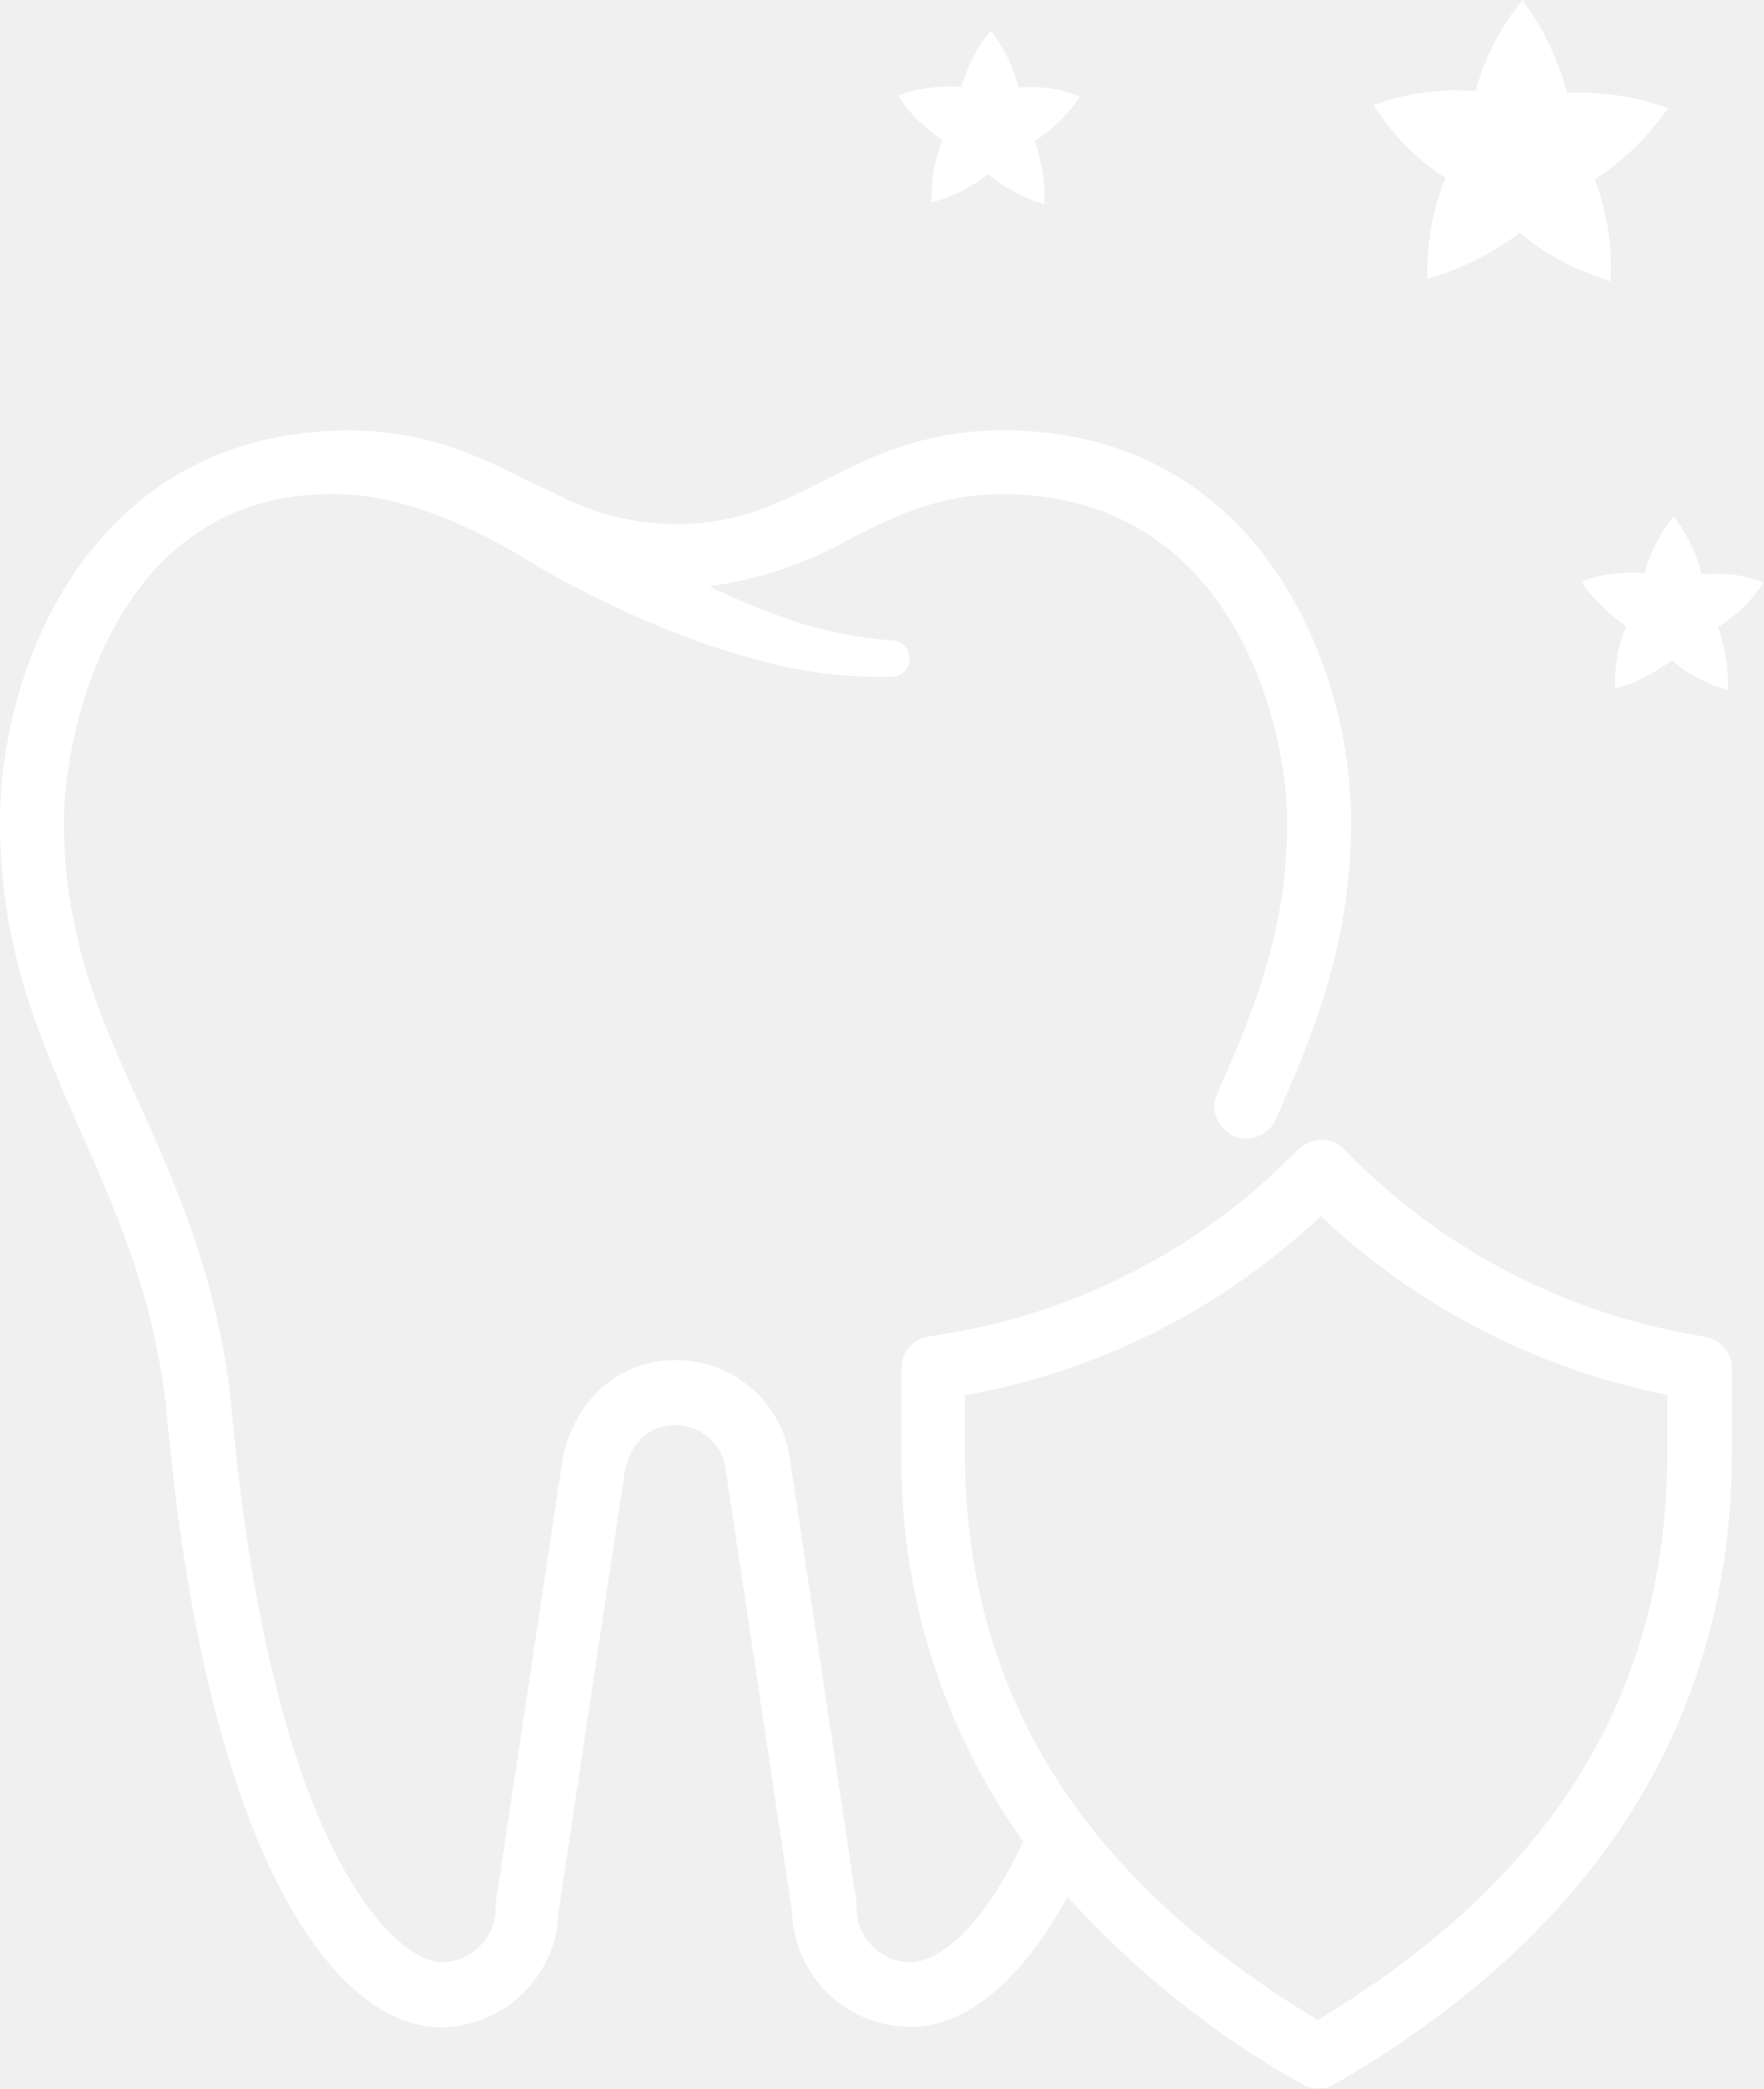
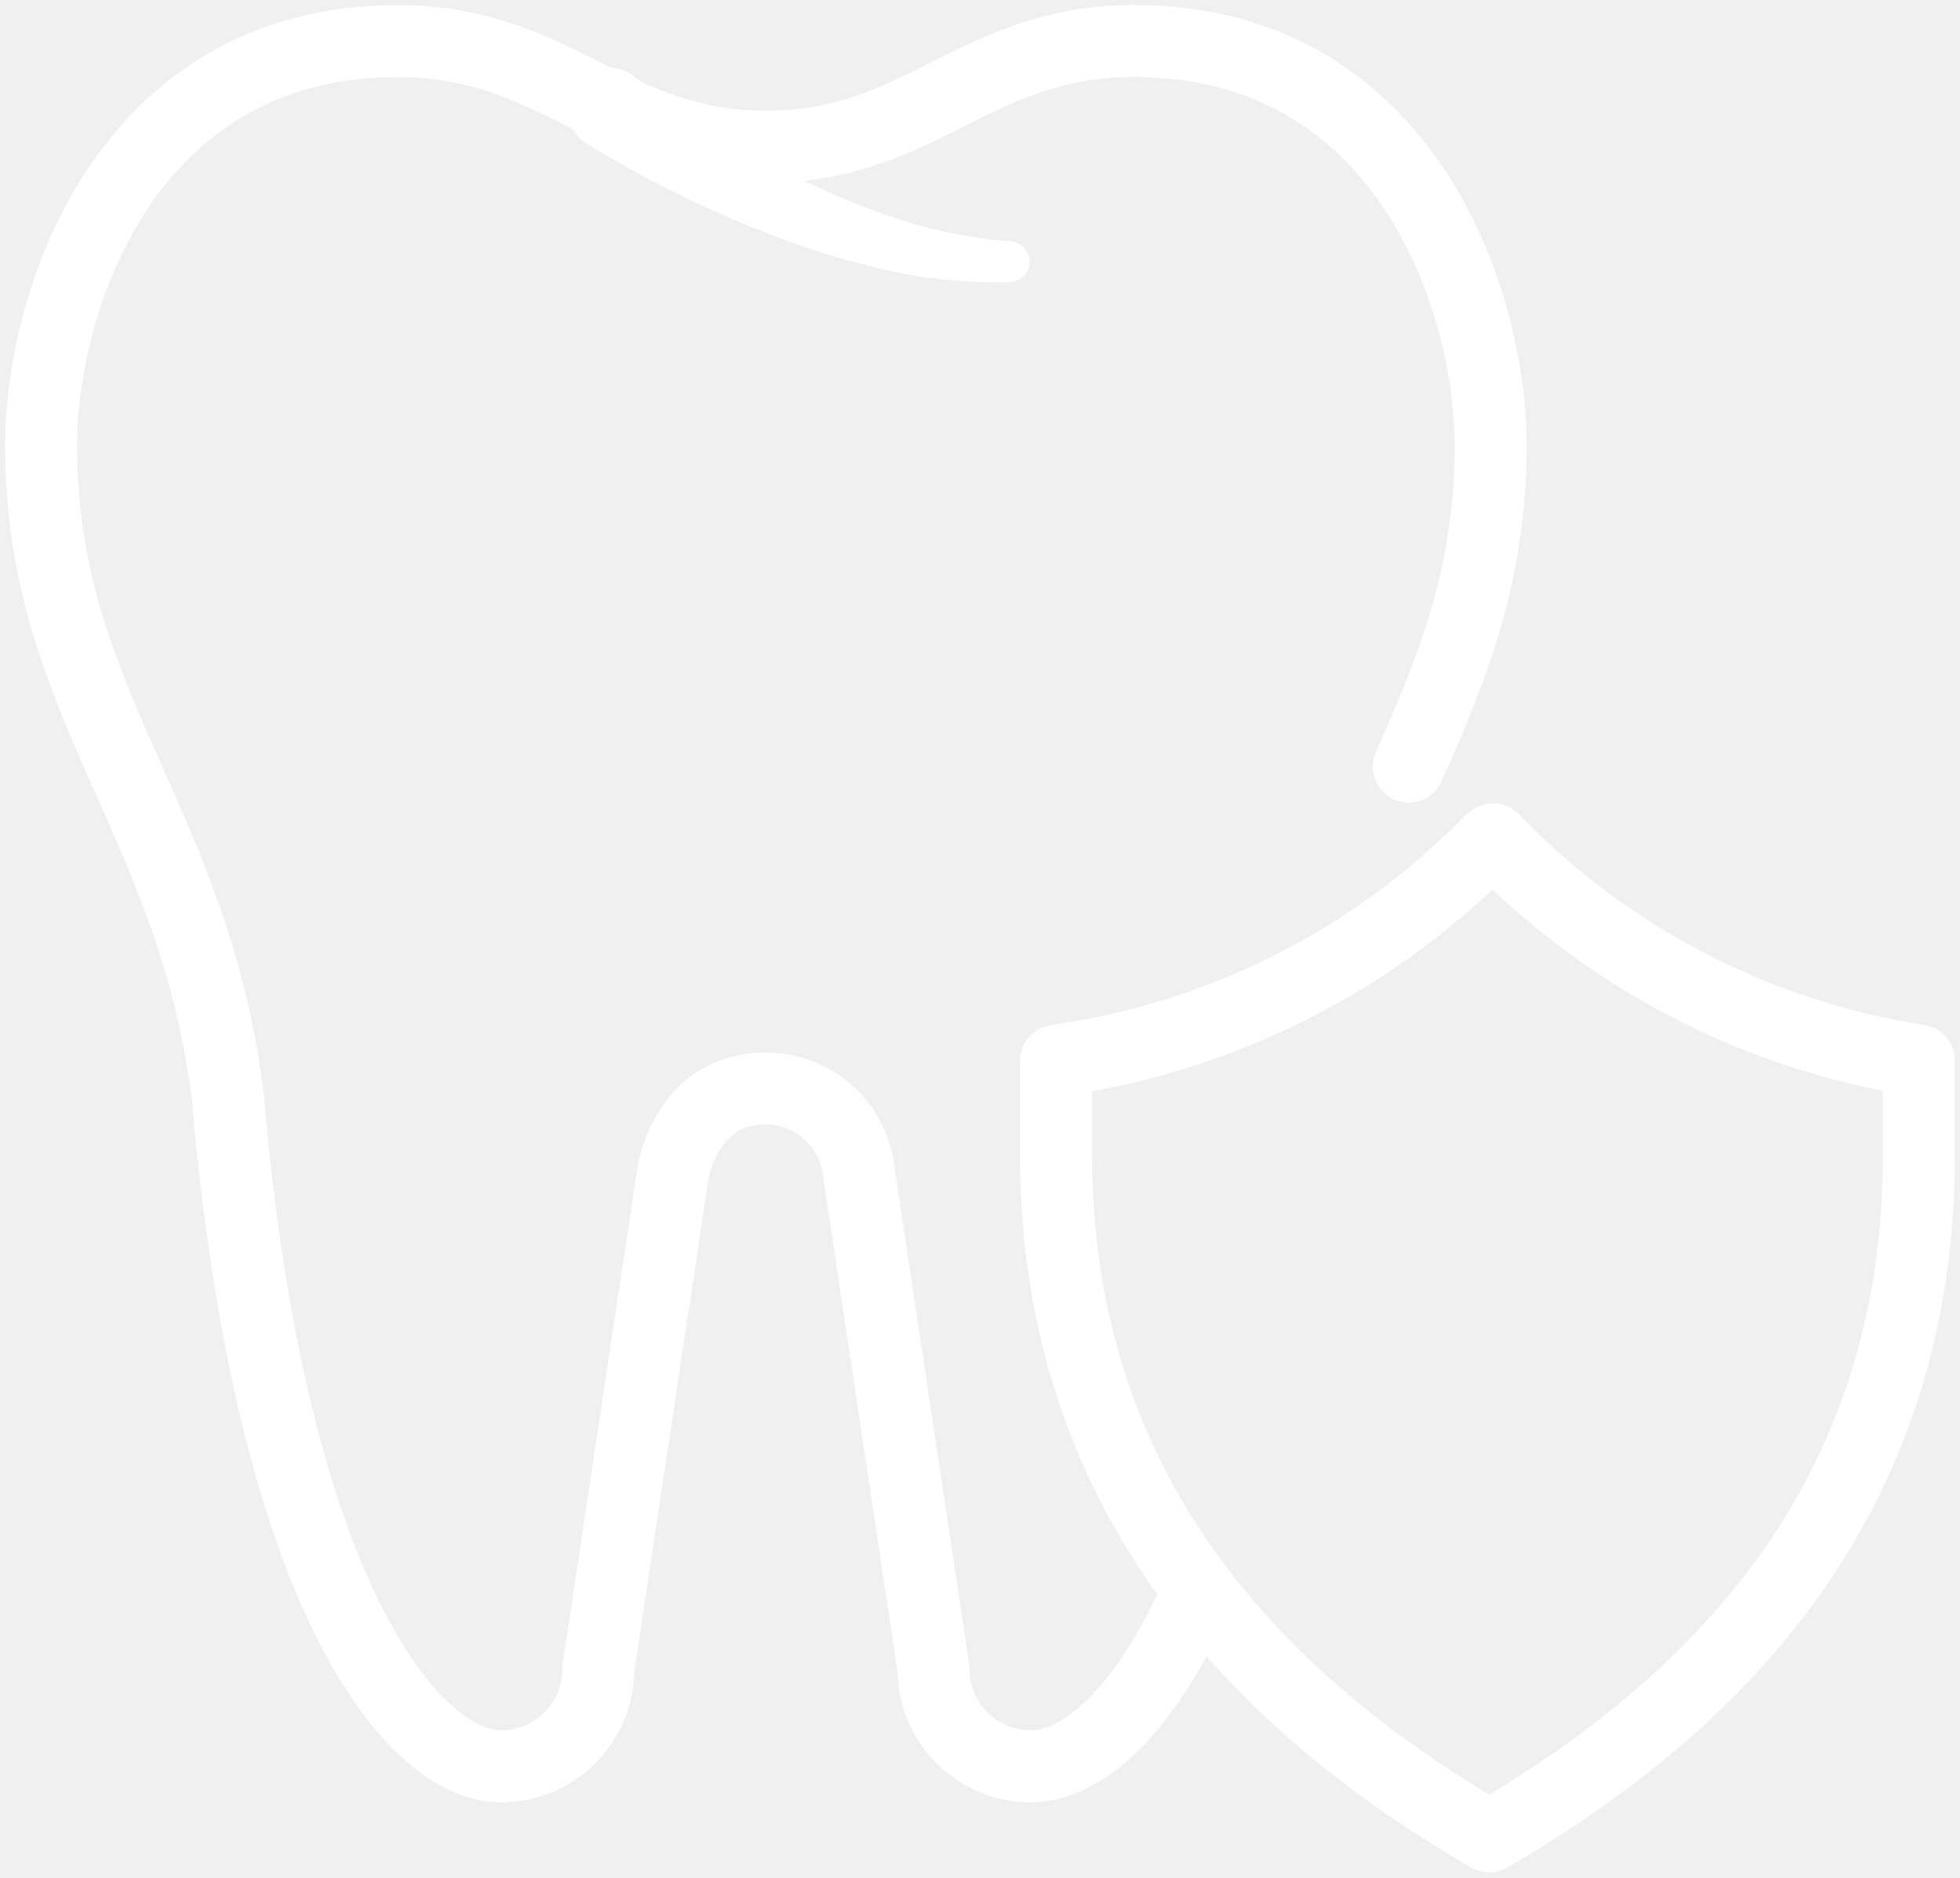
- <svg xmlns="http://www.w3.org/2000/svg" viewBox="0 0 131.59 155.89">
+ <svg xmlns="http://www.w3.org/2000/svg" id="Group_239" data-name="Group 239" width="136.149" height="130.448" viewBox="0 0 136.149 130.448">
  <defs>
-     <style>.cls-1{fill:#fff;}</style>
+     <clipPath id="clip-path">
+       <rect id="Rectangle_125" data-name="Rectangle 125" width="136.149" height="130.448" fill="none" stroke="#fff" stroke-width="5" />
+     </clipPath>
  </defs>
-   <g id="Warstwa_2" data-name="Warstwa 2">
-     <g id="Warstwa_1-2" data-name="Warstwa 1">
-       <path class="cls-1" d="M127.17,99.74A47.73,47.73,0,0,1,100.6,86.07l-.32-.32a2.38,2.38,0,0,0-3.36,0l-1.27,1.23A47.17,47.17,0,0,1,70.07,99.61l-.8.13a2.38,2.38,0,0,0-2,2.35v6.23a48.87,48.87,0,0,0,9.09,29.11c-3.13,6.65-6.45,9-8.39,9a4.06,4.06,0,0,1-4.05-4.06,2.07,2.07,0,0,0,0-.35l-4.94-32.92a8.57,8.57,0,0,0-8.52-7.6c-5.61,0-8.19,4.72-8.56,7.93l-4.91,32.59c0,.12,0,.23,0,.35a4.06,4.06,0,0,1-4.06,4.06c-3.13,0-12.72-7.7-15.71-42-1.06-9.12-3.93-15.59-6.72-21.85C7.52,76.09,4.77,69.9,4.77,61.32c0-6.79,3.85-25.41,21.25-24.41,6.65.38,13.57,5.06,14.11,5.37s1.07.61,1.62.91c1.09.59,2.19,1.16,3.3,1.69a70.54,70.54,0,0,0,6.82,2.91A55.83,55.83,0,0,0,59,49.84a34.56,34.56,0,0,0,7.52.67,1.36,1.36,0,0,0,0-2.72h0a31.08,31.08,0,0,1-6.69-1.25A50.72,50.72,0,0,1,53.44,44l-.5-.25a29.13,29.13,0,0,0,10.58-3.59c3.36-1.68,6.53-3.28,11.28-3.28,17.43,0,21.25,17.63,21.25,24.42,0,7.91-2.26,13.65-5.22,20.32a2.38,2.38,0,0,0,4.36,1.93c3.08-6.95,5.63-13.42,5.63-22.25,0-11.73-6.93-29.19-26-29.19-5.88,0-9.89,2-13.42,3.79-3.29,1.66-6.39,3.22-10.94,3.22a19.43,19.43,0,0,1-8.32-1.92c-.17-.13-2.47-1.18-2.71-1.31-3.55-1.77-7.57-3.77-13.39-3.77C6.93,32.14,0,49.59,0,61.32c0,9.59,3,16.23,6.08,23.26C8.71,90.51,11.44,96.64,12.4,105c3,34.16,12.89,46.28,20.46,46.28a8.84,8.84,0,0,0,8.82-8.63l4.89-32.48s0-.06,0-.09.44-3.73,3.82-3.73a3.81,3.81,0,0,1,3.79,3.4.28.28,0,0,0,0,.09l4.92,32.8A8.84,8.84,0,0,0,68,151.25c4.13,0,8.28-3.5,11.66-9.71a69.17,69.17,0,0,0,17.53,14,2.39,2.39,0,0,0,2.39,0c19.68-11.4,29.66-27.3,29.66-47.25v-6.23A2.38,2.38,0,0,0,127.17,99.74Zm-2.75,8.58c0,18-8.54,31.87-26.08,42.42C80.63,140.1,72,126.22,72,108.32v-4.2A52,52,0,0,0,98.56,90.75a52.5,52.5,0,0,0,25.86,13.34Z" />
-       <path class="cls-1" d="M124.49,8.06a2.86,2.86,0,0,1-.36.48,19.47,19.47,0,0,1-2.78,3.07A17.64,17.64,0,0,1,119,13.39a17.7,17.7,0,0,1,.84,2.86,19.47,19.47,0,0,1,.35,4.72c-.17,0-.38-.1-.58-.18a18.72,18.72,0,0,1-3.78-1.7,18.06,18.06,0,0,1-2.43-1.72A18,18,0,0,1,110.9,19a20.15,20.15,0,0,1-4.39,1.8v-.58a17.92,17.92,0,0,1,.46-4.11,17.7,17.7,0,0,1,.89-2.84,16,16,0,0,1-2.36-1.82,18.08,18.08,0,0,1-3-3.6c.17-.08.38-.13.55-.21a19,19,0,0,1,4.06-.83,15.72,15.72,0,0,1,3,0,17.87,17.87,0,0,1,1-2.79,17.93,17.93,0,0,1,2.48-4c.13.15.23.33.36.48a18.5,18.5,0,0,1,2,3.6,18.76,18.76,0,0,1,1,2.82,19.91,19.91,0,0,1,7.56,1.16Z" />
-       <path class="cls-1" d="M80.59,7.22c-.07.1-.12.2-.2.3a11.19,11.19,0,0,1-1.72,1.9,13,13,0,0,1-1.47,1.12,11.11,11.11,0,0,1,.5,1.77,10.92,10.92,0,0,1,.23,2.92c-.13,0-.23-.08-.35-.1a11.83,11.83,0,0,1-2.34-1.07A8.74,8.74,0,0,1,73.75,13a13.16,13.16,0,0,1-1.52,1,11,11,0,0,1-2.72,1.11v-.38a11.75,11.75,0,0,1,.28-2.53,10.21,10.21,0,0,1,.56-1.75A10.37,10.37,0,0,1,68.9,9.35,11.47,11.47,0,0,1,67,7.12L67.38,7a11.31,11.31,0,0,1,2.51-.51,11.44,11.44,0,0,1,1.85,0,10.9,10.9,0,0,1,.64-1.73,11,11,0,0,1,1.54-2.48l.23.3a11.53,11.53,0,0,1,1.27,2.23A8.76,8.76,0,0,1,76,6.53a16.45,16.45,0,0,1,1.85,0A9.06,9.06,0,0,1,80.59,7.22Z" />
-       <path class="cls-1" d="M131.59,43.49c-.07.1-.12.21-.2.31a11.58,11.58,0,0,1-1.72,1.9,14.16,14.16,0,0,1-1.47,1.11,11.23,11.23,0,0,1,.5,1.78,10.92,10.92,0,0,1,.23,2.92c-.13,0-.23-.08-.35-.11a12.4,12.4,0,0,1-2.34-1.06,8.79,8.79,0,0,1-1.49-1.07,12,12,0,0,1-1.52,1,10.68,10.68,0,0,1-2.72,1.12v-.38a11.84,11.84,0,0,1,.28-2.54,10.21,10.21,0,0,1,.56-1.75,10.37,10.37,0,0,1-1.45-1.14A11.18,11.18,0,0,1,118,43.39c.12,0,.23-.07.35-.13a11.28,11.28,0,0,1,2.51-.5,11.45,11.45,0,0,1,1.85,0,11.17,11.17,0,0,1,.64-1.72,10.87,10.87,0,0,1,1.54-2.49l.23.31a11.24,11.24,0,0,1,1.27,2.23,8.55,8.55,0,0,1,.58,1.75,14.39,14.39,0,0,1,1.85,0A8.48,8.48,0,0,1,131.59,43.49Z" />
-     </g>
+   <g id="Group_238" data-name="Group 238" clip-path="url(#clip-path)">
+     <path id="Path_69" data-name="Path 69" d="M101.519,56.918c2.98-6.725,5.685-13.26,5.685-22.312,0-10.108-5.949-28.1-24.778-28.1-11.076,0-14.743,7.345-25.54,7.345S42.275,6.51,31.288,6.51C12.459,6.51,6.51,24.5,6.51,34.607c0,18.036,10.74,26.079,12.994,45.544,3.011,34.539,12.889,46.232,18.957,46.232a6.751,6.751,0,0,0,6.751-6.751l5.154-34.213c.12-1.1,1.324-6.134,6.492-6.134a6.493,6.493,0,0,1,6.454,5.789L68.5,119.631a6.751,6.751,0,0,0,6.752,6.751c3.305,0,7.659-3.294,11.45-11.757" transform="translate(-3.656 -3.656)" fill="none" stroke="#fff" stroke-linecap="round" stroke-linejoin="round" stroke-width="5" />
+     <path id="Path_70" data-name="Path 70" d="M94.437,11.28c.42.328.93.7,1.411,1.044s.986.7,1.492,1.032q1.507,1.021,3.07,1.967c2.081,1.262,4.217,2.434,6.408,3.48a54.093,54.093,0,0,0,6.742,2.645,32.969,32.969,0,0,0,7.012,1.309l.054,0a1.427,1.427,0,0,1-.054,2.85,36.085,36.085,0,0,1-7.877-.7,57.867,57.867,0,0,1-7.518-2.152,77.589,77.589,0,0,1-7.154-3.046q-1.75-.845-3.459-1.779c-.572-.306-1.138-.63-1.7-.954s-1.114-.651-1.723-1.04a2.857,2.857,0,1,1,3.068-4.821c.077.049.151.1.221.156Z" transform="translate(-50.44 -5.992)" fill="#fff" />
+     <path id="Path_71" data-name="Path 71" d="M197.68,133.008l.332.339a52.221,52.221,0,0,0,29.259,15.045v6.532c0,22.239-12.019,37.041-29.847,47.368-17.829-10.328-30.089-25.282-30.089-47.368v-6.532l.837-.13A52.222,52.222,0,0,0,196.341,134.3Z" transform="translate(-93.977 -74.698)" fill="none" stroke="#fff" stroke-linecap="round" stroke-linejoin="round" stroke-width="5" />
  </g>
</svg>
